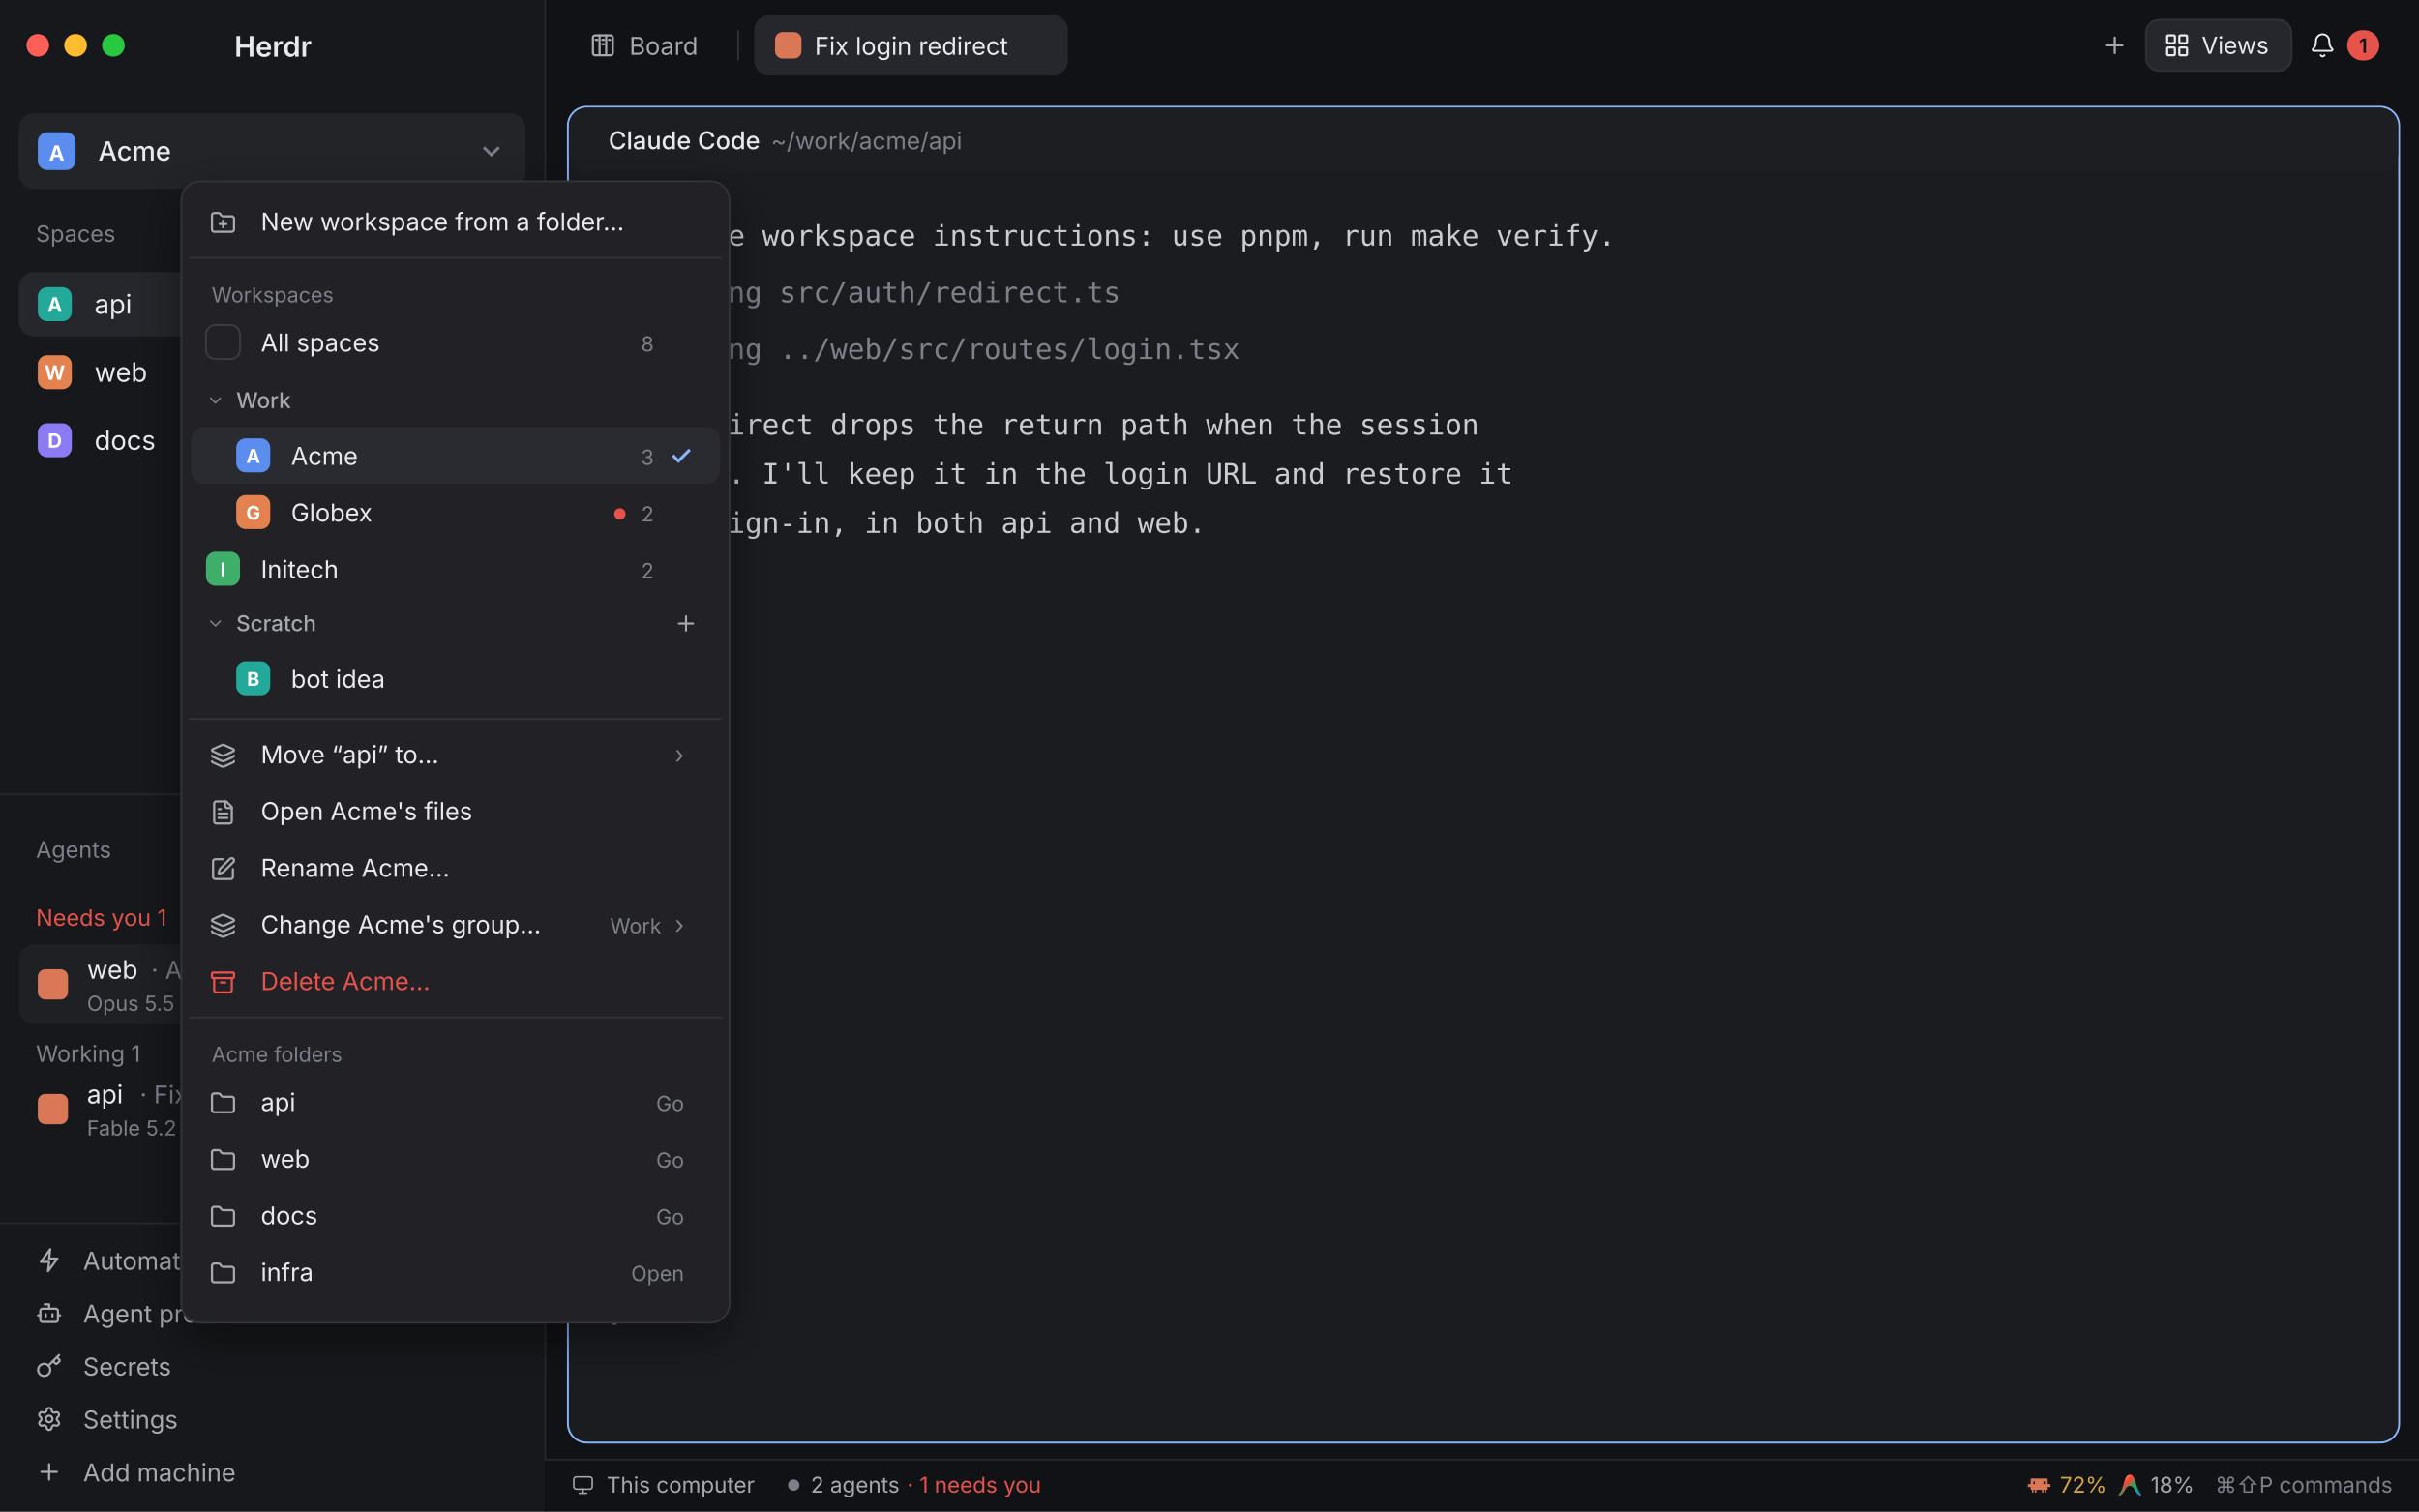
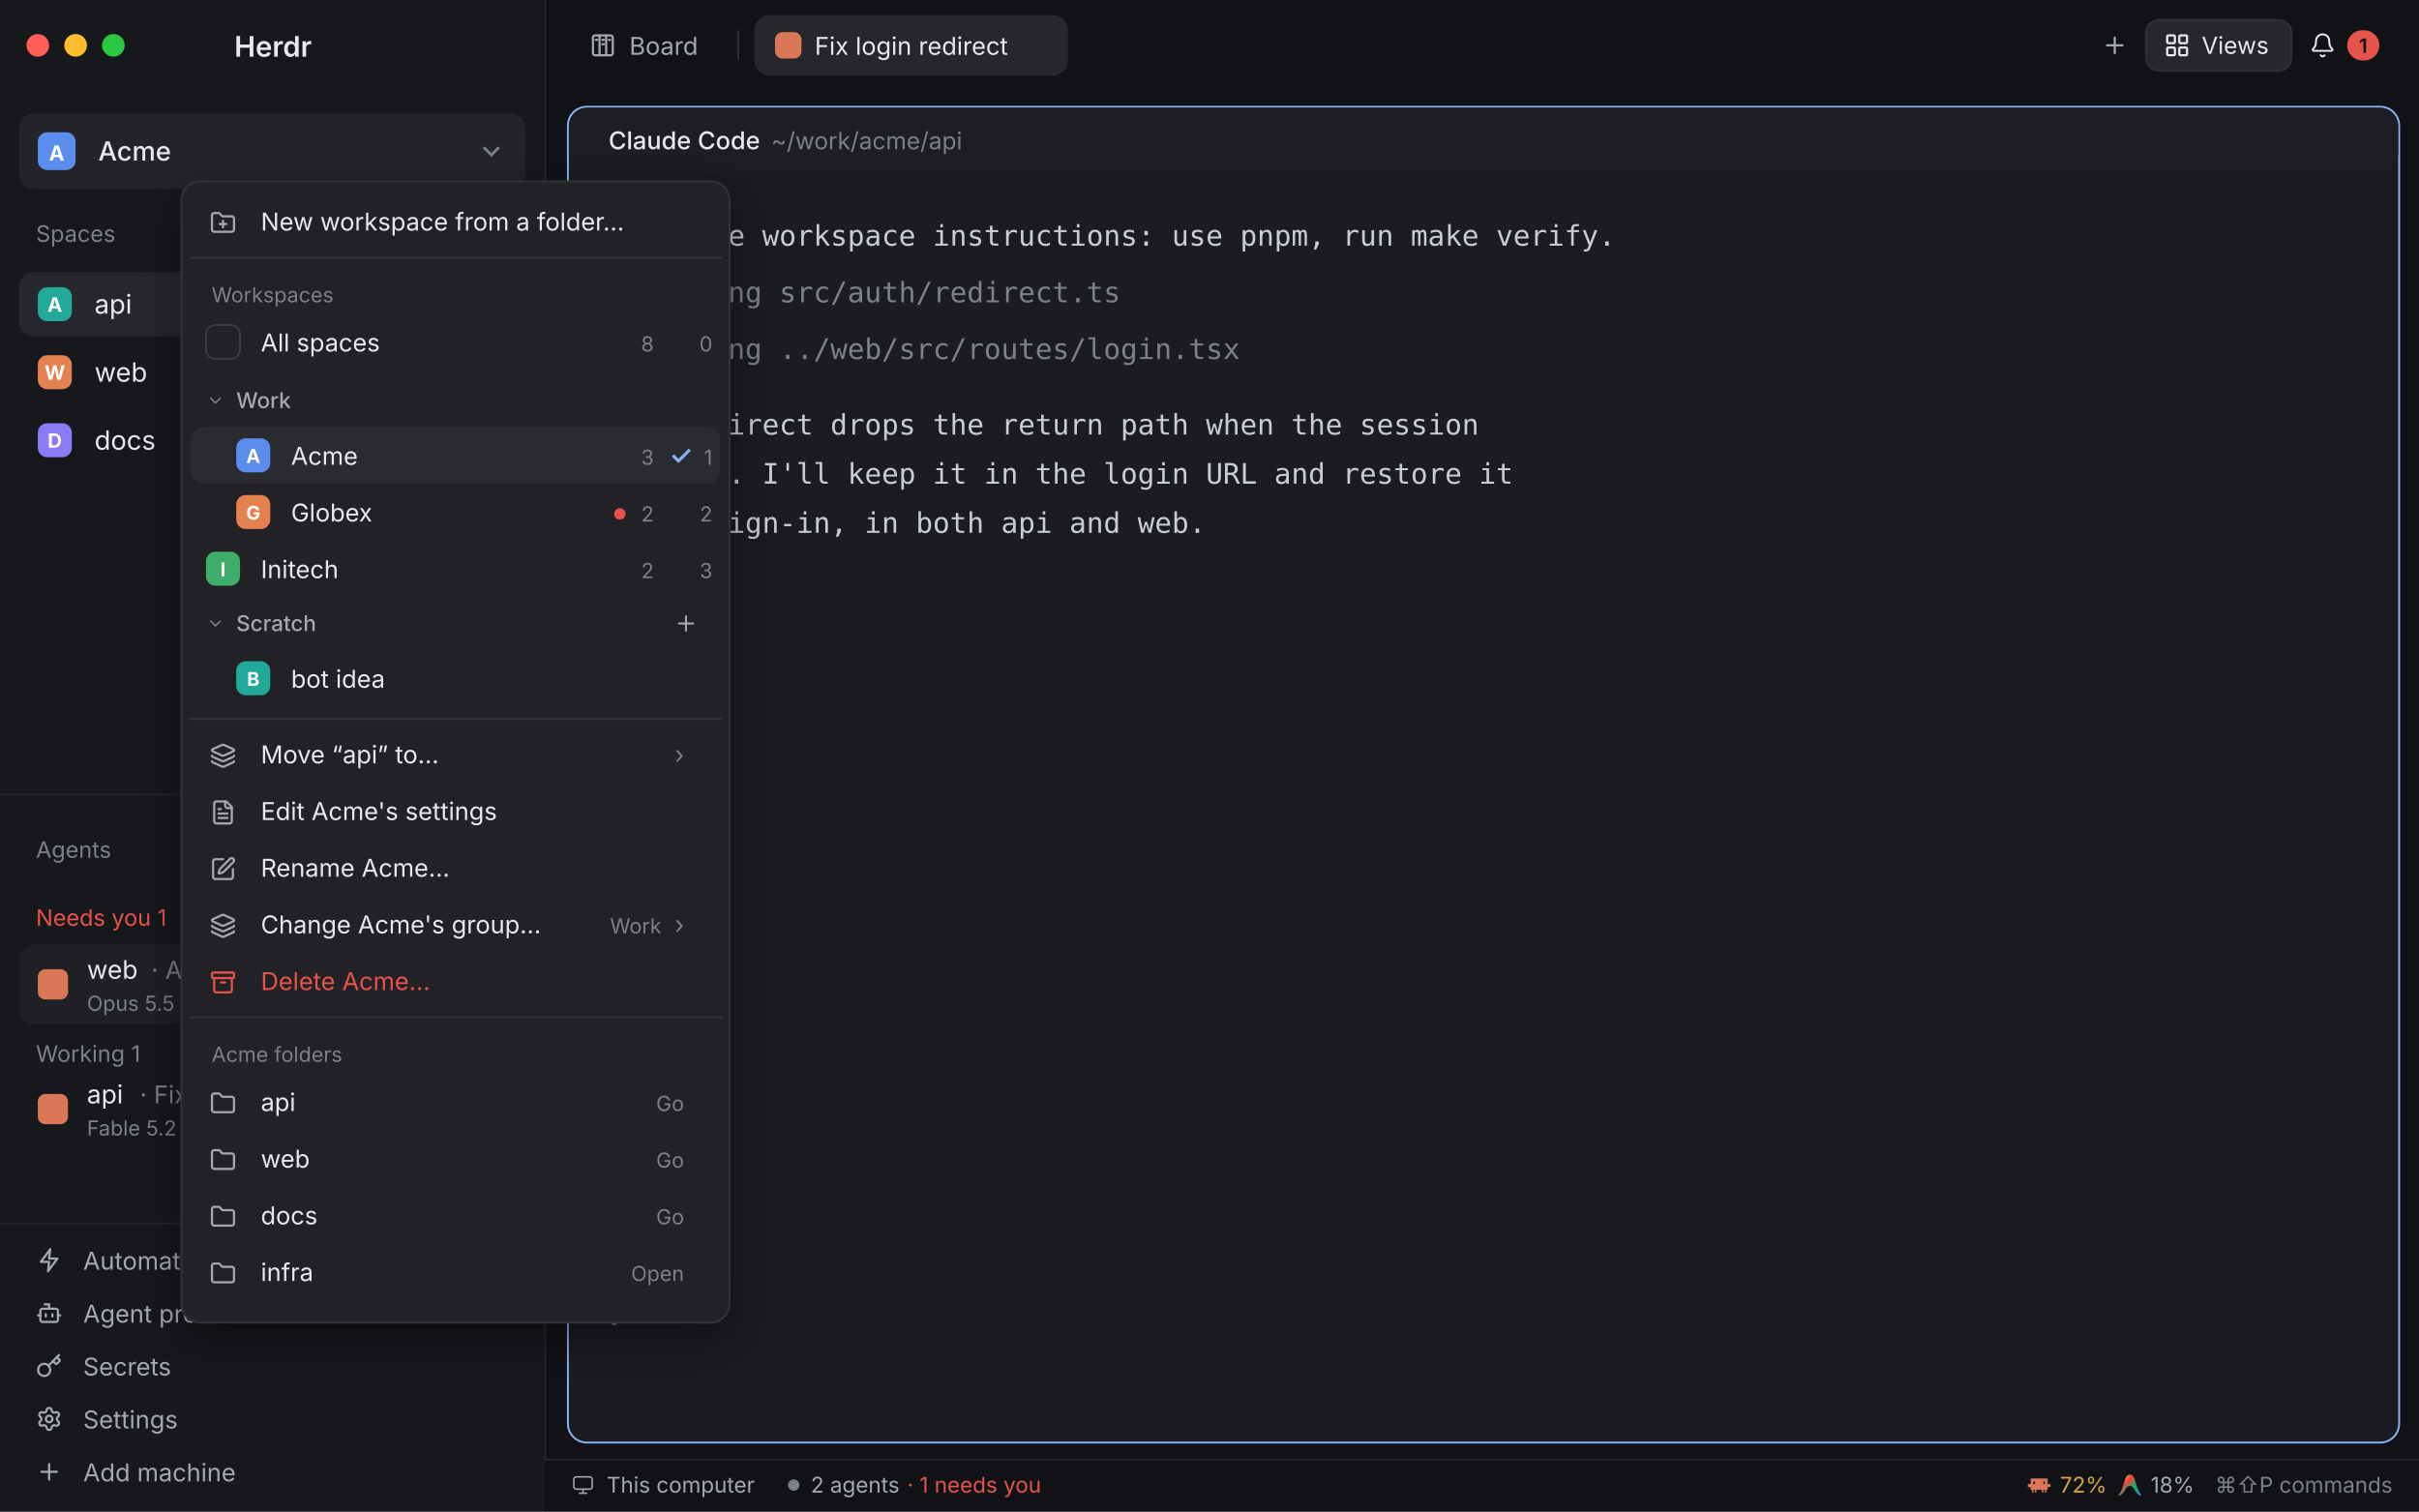
<svg xmlns="http://www.w3.org/2000/svg" width="1280" height="800" viewBox="0 0 1280 800" font-family="Geist, -apple-system, 'Helvetica Neue', sans-serif">
  <defs>
    <filter id="shadow" x="-20%" y="-20%" width="140%" height="140%">
      <feDropShadow dx="0" dy="8" stdDeviation="12" flood-color="#000" flood-opacity="0.45" />
    </filter>
  </defs>
  <rect width="1280" height="800" fill="#111215" />
  <rect width="288" height="800" fill="#17181b" />
  <rect x="288" width="1" height="800" fill="#25272b" />
  <circle cx="20" cy="24" r="6" fill="#ff5f57" />
  <circle cx="40" cy="24" r="6" fill="#febc2e" />
  <circle cx="60" cy="24" r="6" fill="#28c840" />
  <text x="124" y="30" fill="#e8e9eb" font-size="15" font-weight="600">Herdr</text>
  <rect x="10" y="60" width="268" height="40" rx="8" fill="#232428" />
  <rect x="20" y="70" width="20" height="20" rx="5" fill="#5b8def" />
  <text x="30" y="85" fill="#fff" font-size="11" font-weight="700" text-anchor="middle">A</text>
  <text x="52" y="85" fill="#e8e9eb" font-size="14" font-weight="500">Acme</text>
  <path d="M256 78 l4 4 l4 -4" stroke="#7d8089" stroke-width="1.5" fill="none" />
  <text x="19" y="128" fill="#7d8089" font-size="12">Spaces</text>
  <text x="256" y="129" fill="#7d8089" font-size="16">+</text>
  <rect x="10" y="144" width="268" height="34" rx="8" fill="#26272c" />
  <rect x="20" y="152" width="18" height="18" rx="5" fill="#22a99a" />
  <text x="29" y="165" fill="#fff" font-size="10.5" font-weight="700" text-anchor="middle">A</text>
  <text x="50" y="166" fill="#e8e9eb" font-size="14">api</text>
  <rect x="20" y="188" width="18" height="18" rx="5" fill="#e3814f" />
  <text x="29" y="201" fill="#fff" font-size="10.5" font-weight="700" text-anchor="middle">W</text>
  <text x="50" y="202" fill="#e8e9eb" font-size="14">web</text>
  <text x="268" y="202" fill="#7d8089" font-size="11.5" text-anchor="end">billing ↑2</text>
  <rect x="20" y="224" width="18" height="18" rx="5" fill="#8b7cf6" />
  <text x="29" y="237" fill="#fff" font-size="10.5" font-weight="700" text-anchor="middle">D</text>
  <text x="50" y="238" fill="#e8e9eb" font-size="14">docs</text>
  <rect y="420" width="288" height="1" fill="#25272b" />
  <text x="19" y="454" fill="#7d8089" font-size="12">Agents</text>
  <circle cx="234" cy="450" r="5.5" stroke="#7d8089" stroke-width="1.3" fill="none" />
  <path d="M234 447 v3 l2 1.3" stroke="#7d8089" stroke-width="1.3" fill="none" stroke-linecap="round" />
  <text x="256" y="455" fill="#7d8089" font-size="16">+</text>
  <text x="19" y="490" fill="#e5534b" font-size="12">Needs you 1</text>
  <rect x="10" y="500" width="268" height="42" rx="8" fill="#1f2024" />
  <rect x="20" y="513" width="16" height="16" rx="4" fill="#d97757" />
  <text x="46" y="518" fill="#e8e9eb" font-size="13.5">web</text>
  <text x="80" y="518" fill="#7d8089" font-size="13">· Add billing page</text>
  <text x="46" y="535" fill="#7d8089" font-size="11">Opus 5.5</text>
  <rect x="96" y="531" width="26" height="4" rx="2" fill="#2c2e33" />
  <rect x="96" y="531" width="10" height="4" rx="2" fill="#a5a8ae" />
  <text x="127" y="535" fill="#7d8089" font-size="11">38%</text>
  <text x="19" y="562" fill="#7d8089" font-size="12">Working 1</text>
  <rect x="20" y="579" width="16" height="16" rx="4" fill="#d97757" />
  <text x="46" y="584" fill="#e8e9eb" font-size="13.5">api</text>
  <text x="74" y="584" fill="#7d8089" font-size="13">· Fix login redirect</text>
  <text x="46" y="601" fill="#7d8089" font-size="11">Fable 5.2</text>
  <rect x="99" y="597" width="26" height="4" rx="2" fill="#2c2e33" />
  <rect x="99" y="597" width="21" height="4" rx="2" fill="#d6a541" />
  <text x="130" y="601" fill="#d6a541" font-size="11">81%</text>
  <g transform="translate(154 592.5) scale(0.4167)" fill="none" stroke="#7d8089" stroke-width="2" stroke-linecap="round" stroke-linejoin="round">
    <path d="M12 22v-6" />
    <path d="M12 8V2" />
    <path d="M4 12H2" />
    <path d="M10 12H8" />
    <path d="M16 12h-2" />
    <path d="M22 12h-2" />
    <path d="m15 19-3-3-3 3" />
    <path d="m15 5-3 3-3-3" />
  </g>
  <text x="166" y="601" fill="#7d8089" font-size="11">1</text>
  <rect y="647" width="288" height="1" fill="#25272b" />
  <g transform="translate(19 660) scale(0.5833)" fill="none" stroke="#a5a8ae" stroke-width="2.00" stroke-linecap="round" stroke-linejoin="round">
    <path d="M13 2 4.5 13.5H12L11 22l8.5-11.5H12z" />
  </g>
  <text x="44" y="672" fill="#a5a8ae" font-size="13">Automations</text>
  <g transform="translate(19 688) scale(0.5833)" fill="none" stroke="#a5a8ae" stroke-width="2.00" stroke-linecap="round" stroke-linejoin="round">
    <path d="M12 8V4H8" />
    <rect width="16" height="12" x="4" y="8" rx="2" />
    <path d="M2 14h2" />
    <path d="M20 14h2" />
    <path d="M15 13v2" />
    <path d="M9 13v2" />
  </g>
  <text x="44" y="700" fill="#a5a8ae" font-size="13">Agent presets</text>
  <g transform="translate(19 716) scale(0.5833)" fill="none" stroke="#a5a8ae" stroke-width="2.00" stroke-linecap="round" stroke-linejoin="round">
    <path d="m15.5 7.5 2.3 2.3a1 1 0 0 0 1.4 0l2.1-2.1a1 1 0 0 0 0-1.4L19 4" />
    <path d="m21 2-9.6 9.6" />
    <circle cx="7.5" cy="15.5" r="5.5" />
  </g>
  <text x="44" y="728" fill="#a5a8ae" font-size="13">Secrets</text>
  <g transform="translate(19 744) scale(0.5833)" fill="none" stroke="#a5a8ae" stroke-width="2.00" stroke-linecap="round" stroke-linejoin="round">
    <path d="M9.671 4.136a2.34 2.34 0 0 1 4.659 0 2.34 2.34 0 0 0 3.319 1.915 2.34 2.34 0 0 1 2.33 4.033 2.34 2.34 0 0 0 0 3.831 2.34 2.34 0 0 1-2.33 4.033 2.34 2.34 0 0 0-3.319 1.915 2.34 2.34 0 0 1-4.659 0 2.34 2.34 0 0 0-3.32-1.915 2.34 2.34 0 0 1-2.33-4.033 2.34 2.34 0 0 0 0-3.831A2.34 2.34 0 0 1 6.35 6.051a2.34 2.34 0 0 0 3.319-1.915" />
    <circle cx="12" cy="12" r="3" />
  </g>
  <text x="44" y="756" fill="#a5a8ae" font-size="13">Settings</text>
  <g transform="translate(19 772) scale(0.5833)" fill="none" stroke="#a5a8ae" stroke-width="2.00" stroke-linecap="round" stroke-linejoin="round">
    <path d="M5 12h14" />
    <path d="M12 5v14" />
  </g>
  <text x="44" y="784" fill="#a5a8ae" font-size="13">Add machine</text>
  <g transform="translate(312 17) scale(0.5833)" fill="none" stroke="#a5a8ae" stroke-width="2" stroke-linecap="round" stroke-linejoin="round">
    <rect x="3" y="3" width="18" height="18" rx="2" />
    <path d="M9 3v18" />
    <path d="M15 3v18" />
    <path d="M5.5 7h1.5" />
    <path d="M11.5 7h1.5" />
    <path d="M11.5 11h1.5" />
    <path d="M17.5 7h1" />
  </g>
  <text x="333" y="29" fill="#a5a8ae" font-size="13">Board</text>
  <rect x="390.1" y="16" width="1" height="16" fill="#2f3137" />
  <rect x="399.1" y="8" width="166" height="32" rx="8" fill="#26272c" />
  <rect x="410.1" y="17" width="14" height="14" rx="4" fill="#d97757" />
  <text x="431.1" y="29" fill="#e8e9eb" font-size="13">Fix login redirect</text>
  <g transform="translate(1112 17) scale(0.5833)" fill="none" stroke="#a5a8ae" stroke-width="2.00" stroke-linecap="round" stroke-linejoin="round">
    <path d="M5 12h14" />
    <path d="M12 5v14" />
  </g>
  <rect x="1135.5" y="10.5" width="77" height="27" rx="7" fill="#26272c" stroke="#2f3137" />
  <g transform="translate(1145 17) scale(0.5833)" fill="none" stroke="#e8e9eb" stroke-width="2" stroke-linecap="round" stroke-linejoin="round">
    <rect width="7" height="7" x="3" y="3" rx="1" />
    <rect width="7" height="7" x="14" y="3" rx="1" />
    <rect width="7" height="7" x="14" y="14" rx="1" />
    <rect width="7" height="7" x="3" y="14" rx="1" />
  </g>
  <text x="1165" y="28.5" fill="#e8e9eb" font-size="12.5">Views</text>
  <g transform="translate(1222 17) scale(0.5833)" fill="none" stroke="#e8e9eb" stroke-width="1.75" stroke-linecap="round" stroke-linejoin="round">
    <path d="M10.268 21a2 2 0 0 0 3.464 0" />
    <path d="M3.262 15.326A1 1 0 0 0 4 17h16a1 1 0 0 0 .74-1.673C19.41 13.956 18 12.499 18 8A6 6 0 0 0 6 8c0 4.499-1.411 5.956-2.738 7.326" />
  </g>
  <rect x="1242" y="16" width="17" height="16" rx="8" fill="#e5534b" />
  <text x="1250.5" y="28" fill="#111215" font-size="10.5" font-weight="600" text-anchor="middle">1</text>
  <rect x="300.5" y="56.5" width="969" height="707" rx="10" fill="#1b1c20" stroke="#8ab4f8" />
  <rect x="301" y="57" width="968" height="34" rx="10" fill="#1d1e22" />
  <text x="322" y="79" fill="#e8e9eb" font-size="13" font-weight="500">Claude Code</text>
  <text x="408" y="79" fill="#7d8089" font-size="12.5">~/work/acme/api</text>
  <g font-family="'JetBrains Mono', Menlo, monospace" font-size="15" fill="#c9ccd1">
    <text x="322" y="130">Read the workspace instructions: use pnpm, run make verify.</text>
    <text x="322" y="160" fill="#7d8089">● Reading src/auth/redirect.ts</text>
    <text x="322" y="190" fill="#7d8089">● Reading ../web/src/routes/login.tsx</text>
    <text x="322" y="230">The redirect drops the return path when the session</text>
    <text x="322" y="256">expires. I'll keep it in the login URL and restore it</text>
    <text x="322" y="282">after sign-in, in both api and web.</text>
    <text x="322" y="700" fill="#7d8089">❯</text>
  </g>
  <rect x="288" y="772" width="992" height="28" fill="#111215" />
  <rect x="288" y="772" width="992" height="1" fill="#25272b" />
  <g transform="translate(302 779.5) scale(0.5417)" fill="none" stroke="#a5a8ae" stroke-width="1.5" stroke-linecap="round" stroke-linejoin="round">
    <rect x="3" y="4" width="18" height="12" rx="2.5" />
    <path d="M8.5 20h7M12 16v4" />
  </g>
  <text x="321" y="790" fill="#a5a8ae" font-size="11.5">This computer</text>
  <circle cx="420" cy="786" r="3" fill="#7d8089" />
  <text x="429" y="790" fill="#a5a8ae" font-size="11.5">2 agents</text>
  <text x="480" y="790" fill="#e5534b" font-size="11.5">· 1 needs you</text>
  <g transform="translate(1073 780) scale(0.5)" fill="#D97757">
    <path clip-rule="evenodd" d="M20.998 10.949H24v3.102h-3v3.028h-1.487V20H18v-2.921h-1.487V20H15v-2.921H9V20H7.488v-2.921H6V20H4.487v-2.921H3V14.05H0V10.95h3V5h17.998v5.949zM6 10.949h1.488V8.102H6v2.847zm10.51 0H18V8.102h-1.49v2.847z" fill-rule="evenodd" />
  </g>
  <text x="1090" y="790" fill="#d6a541" font-size="11.5">72%</text>
  <g transform="translate(1121 780) scale(0.5)">
    <defs>
      <linearGradient id="agy-grad" x1="0" y1="0" x2="1" y2="1">
        <stop offset="0" stop-color="#FFE432" />
        <stop offset=".35" stop-color="#FC413D" />
        <stop offset=".65" stop-color="#00B95C" />
        <stop offset="1" stop-color="#3186FF" />
      </linearGradient>
    </defs>
    <path d="M21.751 22.607c1.34 1.005 3.35.335 1.508-1.508C17.73 15.74 18.904 1 12.037 1 5.17 1 6.342 15.74.815 21.1c-2.01 2.009.167 2.511 1.507 1.506 5.192-3.517 4.857-9.714 9.715-9.714 4.857 0 4.522 6.197 9.714 9.715z" fill="url(#agy-grad)" />
  </g>
  <text x="1138" y="790" fill="#a5a8ae" font-size="11.5">18%</text>
  <text x="1266" y="790" fill="#7d8089" font-size="11.5" text-anchor="end">⌘⇧P  commands</text>
  <g filter="url(#shadow)">
    <rect x="96" y="96" width="290" height="604" rx="10" fill="#202125" stroke="#303237" />
  </g>
  <g font-size="13">
    <g transform="translate(111 111) scale(0.5833)" fill="none" stroke="#a5a8ae" stroke-width="2.00" stroke-linecap="round" stroke-linejoin="round">
      <path d="M12 10v6" />
      <path d="M9 13h6" />
      <path d="M20 20a2 2 0 0 0 2-2V8a2 2 0 0 0-2-2h-7.9a2 2 0 0 1-1.69-.9L9.6 3.9A2 2 0 0 0 7.93 3H4a2 2 0 0 0-2 2v13a2 2 0 0 0 2 2Z" />
    </g>
    <text x="138" y="122" fill="#e8e9eb">New workspace from a folder…</text>
    <rect x="100" y="136" width="282" height="1" fill="#303237" />
    <text x="112" y="160" fill="#7d8089" font-size="11">Workspaces</text>
    <rect x="109" y="172" width="18" height="18" rx="5" fill="none" stroke="#3a3c42" />
    <text x="138" y="186" fill="#e8e9eb">All spaces</text>
    <text x="346" y="186" fill="#7d8089" font-size="11" text-anchor="end">8</text>
+     <text x="377" y="186" fill="#7d8089" font-size="11" text-anchor="end">0</text>
    <g transform="translate(109 207) scale(0.4167)" fill="none" stroke="#7d8089" stroke-width="2.00" stroke-linecap="round" stroke-linejoin="round">
      <path d="m6 9 6 6 6-6" />
    </g>
    <text x="125" y="216" fill="#a5a8ae" font-size="11.5" font-weight="500">Work</text>
    <rect x="101" y="226" width="280" height="30" rx="7" fill="#2a2b31" />
    <rect x="125" y="232" width="18" height="18" rx="5" fill="#5b8def" />
    <text x="134" y="245" fill="#fff" font-size="10" font-weight="700" text-anchor="middle">A</text>
    <text x="154" y="246" fill="#e8e9eb">Acme</text>
    <text x="346" y="246" fill="#7d8089" font-size="11" text-anchor="end">3</text>
+     <text x="377" y="246" fill="#7d8089" font-size="11" text-anchor="end">1</text>
    <path d="M356 241 l3 3 l6 -6" stroke="#8ab4f8" stroke-width="1.6" fill="none" />
    <rect x="125" y="262" width="18" height="18" rx="5" fill="#e3814f" />
    <text x="134" y="275" fill="#fff" font-size="10" font-weight="700" text-anchor="middle">G</text>
    <text x="154" y="276" fill="#e8e9eb">Globex</text>
    <circle cx="328" cy="272" r="3" fill="#e5534b" />
    <text x="346" y="276" fill="#7d8089" font-size="11" text-anchor="end">2</text>
+     <text x="377" y="276" fill="#7d8089" font-size="11" text-anchor="end">2</text>
    <rect x="109" y="292" width="18" height="18" rx="5" fill="#3fae6a" />
    <text x="118" y="305" fill="#fff" font-size="10" font-weight="700" text-anchor="middle">I</text>
    <text x="138" y="306" fill="#e8e9eb">Initech</text>
    <text x="346" y="306" fill="#7d8089" font-size="11" text-anchor="end">2</text>
+     <text x="377" y="306" fill="#7d8089" font-size="11" text-anchor="end">3</text>
    <g transform="translate(109 325) scale(0.4167)" fill="none" stroke="#7d8089" stroke-width="2.00" stroke-linecap="round" stroke-linejoin="round">
      <path d="m6 9 6 6 6-6" />
    </g>
    <text x="125" y="334" fill="#a5a8ae" font-size="11.5" font-weight="500">Scratch</text>
    <g transform="translate(356.5 323.5) scale(0.5417)" fill="none" stroke="#a5a8ae" stroke-width="2.00" stroke-linecap="round" stroke-linejoin="round">
      <path d="M5 12h14" />
      <path d="M12 5v14" />
    </g>
    <rect x="125" y="350" width="18" height="18" rx="5" fill="#22a99a" />
    <text x="134" y="363" fill="#fff" font-size="10" font-weight="700" text-anchor="middle">B</text>
    <text x="154" y="364" fill="#e8e9eb">bot idea</text>
    <rect x="100" y="380" width="282" height="1" fill="#303237" />
    <g transform="translate(0 -30)">
      <g transform="translate(111 423) scale(0.5833)" fill="none" stroke="#a5a8ae" stroke-width="2.00" stroke-linecap="round" stroke-linejoin="round">
        <path d="M12.83 2.18a2 2 0 0 0-1.66 0L2.6 6.08a1 1 0 0 0 0 1.83l8.58 3.91a2 2 0 0 0 1.66 0l8.58-3.9a1 1 0 0 0 0-1.83z" />
        <path d="M2 12a1 1 0 0 0 .58.91l8.6 3.91a2 2 0 0 0 1.65 0l8.58-3.9A1 1 0 0 0 22 12" />
        <path d="M2 17a1 1 0 0 0 .58.91l8.6 3.91a2 2 0 0 0 1.65 0l8.58-3.9A1 1 0 0 0 22 17" />
      </g>
      <text x="138" y="434" fill="#e8e9eb">Move “api” to…</text>
      <text x="362" y="434" fill="#7d8089" text-anchor="end">›</text>
      <g transform="translate(111 453) scale(0.5833)" fill="none" stroke="#a5a8ae" stroke-width="2.00" stroke-linecap="round" stroke-linejoin="round">
        <path d="M15 2H6a2 2 0 0 0-2 2v16a2 2 0 0 0 2 2h12a2 2 0 0 0 2-2V7Z" />
        <path d="M14 2v4a2 2 0 0 0 2 2h4" />
        <path d="M10 9H8" />
        <path d="M16 13H8" />
        <path d="M16 17H8" />
      </g>
-       <text x="138" y="464" fill="#e8e9eb">Open Acme's files</text>
+       <text x="138" y="464" fill="#e8e9eb">Edit Acme's settings</text>
      <g transform="translate(111 483) scale(0.5833)" fill="none" stroke="#a5a8ae" stroke-width="2.00" stroke-linecap="round" stroke-linejoin="round">
        <path d="M12 3H5a2 2 0 0 0-2 2v14a2 2 0 0 0 2 2h14a2 2 0 0 0 2-2v-7" />
        <path d="M18.375 2.625a1 1 0 0 1 3 3l-9.013 9.014a2 2 0 0 1-.853.505l-2.873.84a.5.5 0 0 1-.62-.62l.84-2.873a2 2 0 0 1 .506-.852z" />
      </g>
      <text x="138" y="494" fill="#e8e9eb">Rename Acme…</text>
      <g transform="translate(111 513) scale(0.5833)" fill="none" stroke="#a5a8ae" stroke-width="2.00" stroke-linecap="round" stroke-linejoin="round">
        <path d="M12.83 2.18a2 2 0 0 0-1.66 0L2.6 6.08a1 1 0 0 0 0 1.83l8.58 3.91a2 2 0 0 0 1.66 0l8.58-3.9a1 1 0 0 0 0-1.83z" />
        <path d="M2 12a1 1 0 0 0 .58.91l8.6 3.91a2 2 0 0 0 1.65 0l8.58-3.9A1 1 0 0 0 22 12" />
        <path d="M2 17a1 1 0 0 0 .58.91l8.6 3.91a2 2 0 0 0 1.65 0l8.58-3.9A1 1 0 0 0 22 17" />
      </g>
      <text x="138" y="524" fill="#e8e9eb">Change Acme's group…</text>
      <text x="350" y="524" fill="#7d8089" font-size="11" text-anchor="end">Work</text>
      <text x="362" y="524" fill="#7d8089" text-anchor="end">›</text>
      <g transform="translate(111 543) scale(0.5833)" fill="none" stroke="#e5534b" stroke-width="2.00" stroke-linecap="round" stroke-linejoin="round">
        <rect width="20" height="5" x="2" y="3" rx="1" />
        <path d="M4 8v11a2 2 0 0 0 2 2h12a2 2 0 0 0 2-2V8" />
        <path d="M10 12h4" />
      </g>
      <text x="138" y="554" fill="#e5534b">Delete Acme…</text>
      <rect x="100" y="568" width="282" height="1" fill="#303237" />
      <text x="112" y="592" fill="#7d8089" font-size="11">Acme folders</text>
      <g transform="translate(111 607) scale(0.5833)" fill="none" stroke="#a5a8ae" stroke-width="2.00" stroke-linecap="round" stroke-linejoin="round">
        <path d="M20 20a2 2 0 0 0 2-2V8a2 2 0 0 0-2-2h-7.9a2 2 0 0 1-1.69-.9L9.6 3.9A2 2 0 0 0 7.93 3H4a2 2 0 0 0-2 2v13a2 2 0 0 0 2 2Z" />
      </g>
      <text x="138" y="618" fill="#e8e9eb">api</text>
      <text x="362" y="618" fill="#7d8089" font-size="11" text-anchor="end">Go</text>
      <g transform="translate(111 637) scale(0.5833)" fill="none" stroke="#a5a8ae" stroke-width="2.00" stroke-linecap="round" stroke-linejoin="round">
        <path d="M20 20a2 2 0 0 0 2-2V8a2 2 0 0 0-2-2h-7.9a2 2 0 0 1-1.69-.9L9.6 3.9A2 2 0 0 0 7.93 3H4a2 2 0 0 0-2 2v13a2 2 0 0 0 2 2Z" />
      </g>
      <text x="138" y="648" fill="#e8e9eb">web</text>
      <text x="362" y="648" fill="#7d8089" font-size="11" text-anchor="end">Go</text>
      <g transform="translate(111 667) scale(0.5833)" fill="none" stroke="#a5a8ae" stroke-width="2.00" stroke-linecap="round" stroke-linejoin="round">
        <path d="M20 20a2 2 0 0 0 2-2V8a2 2 0 0 0-2-2h-7.9a2 2 0 0 1-1.69-.9L9.6 3.9A2 2 0 0 0 7.93 3H4a2 2 0 0 0-2 2v13a2 2 0 0 0 2 2Z" />
      </g>
      <text x="138" y="678" fill="#e8e9eb">docs</text>
      <text x="362" y="678" fill="#7d8089" font-size="11" text-anchor="end">Go</text>
      <g transform="translate(111 697) scale(0.5833)" fill="none" stroke="#a5a8ae" stroke-width="2.00" stroke-linecap="round" stroke-linejoin="round">
        <path d="M20 20a2 2 0 0 0 2-2V8a2 2 0 0 0-2-2h-7.9a2 2 0 0 1-1.69-.9L9.6 3.9A2 2 0 0 0 7.93 3H4a2 2 0 0 0-2 2v13a2 2 0 0 0 2 2Z" />
      </g>
      <text x="138" y="708" fill="#e8e9eb">infra</text>
      <text x="362" y="708" fill="#7d8089" font-size="11" text-anchor="end">Open</text>
    </g>
  </g>
</svg>
